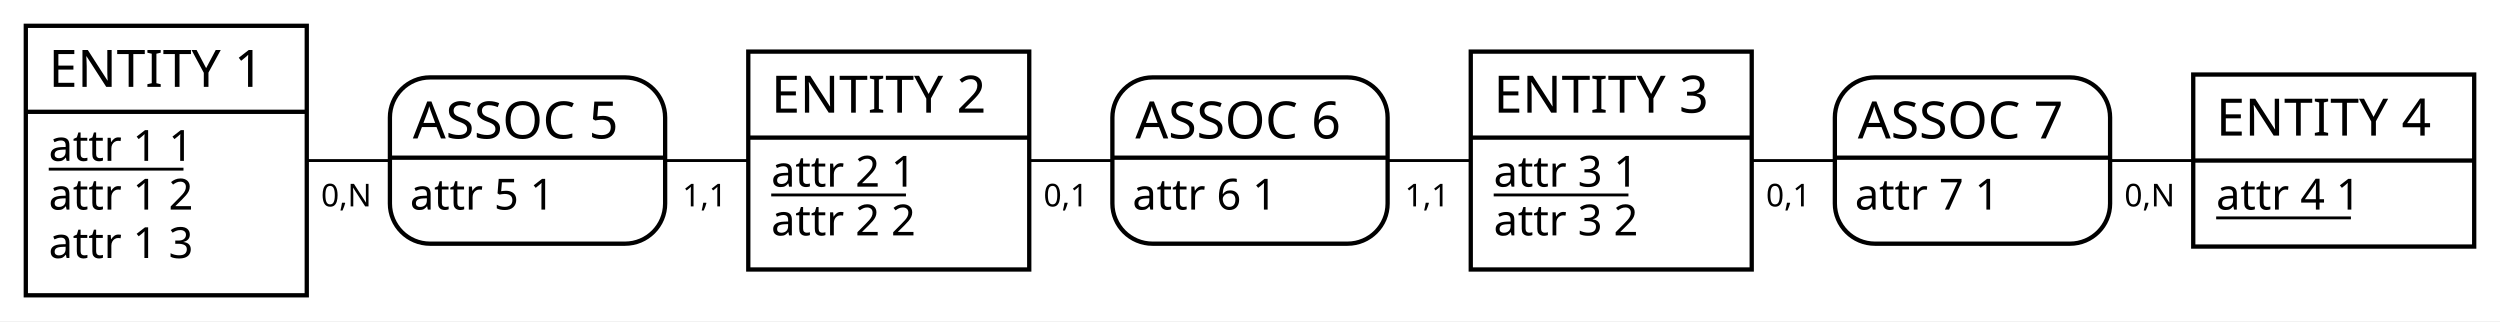
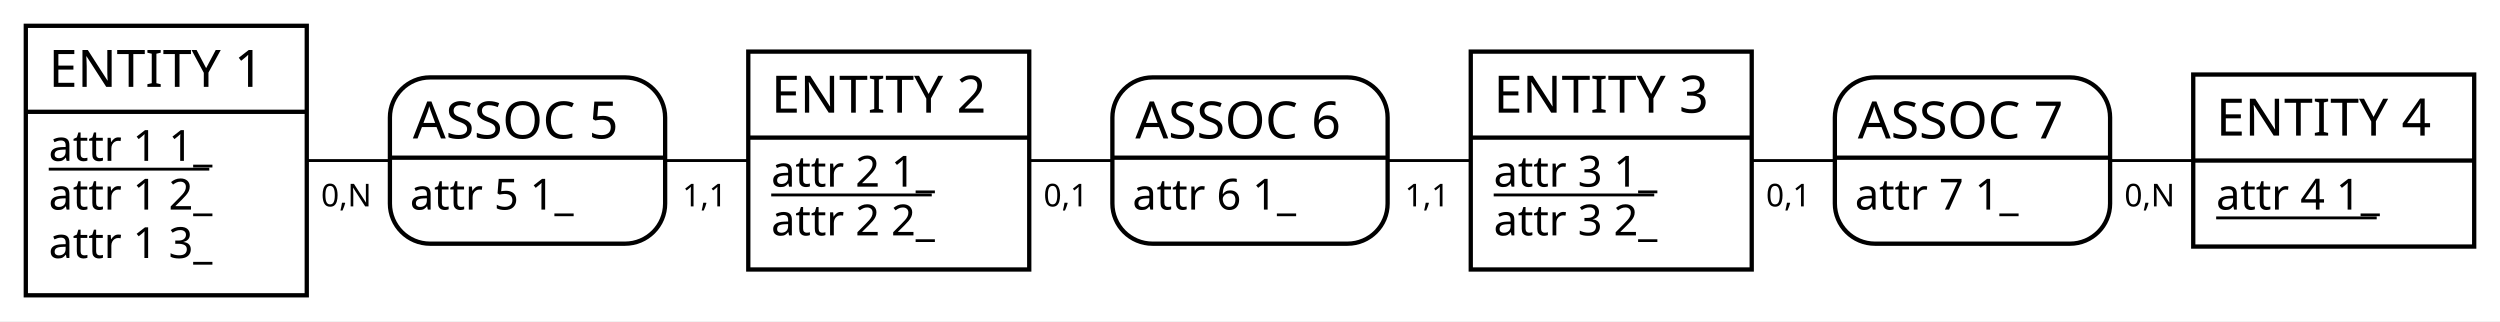
<svg xmlns="http://www.w3.org/2000/svg" width="872" height="112" viewBox="0 0 872 112">
  <rect id="frame" x="0" y="0" width="872" height="112" fill="#FFFFFF" stroke="none" stroke-width="0" />
  <g>
    <line x1="58" y1="56" x2="184" y2="56" stroke="#000000" stroke-width="1" />
    <line x1="310" y1="56" x2="184" y2="56" stroke="#000000" stroke-width="1" />
    <g>
      <path d="M218 27 a14 14 90 0 1 14 14 V55 h-96 V41 a14 14 90 0 1 14 -14" fill="#FFFFFF" stroke="#FFFFFF" stroke-width="0" />
      <path d="M232 55 v16 a14 14 90 0 1 -14 14 H150 a14 14 90 0 1 -14 -14 V55 H96" fill="#FFFFFF" stroke="#FFFFFF" stroke-width="0" />
      <rect x="136" y="27" width="96" height="58" fill="none" rx="14" stroke="#000000" stroke-width="1.5" />
      <line x1="136" y1="55" x2="232" y2="55" stroke="#000000" stroke-width="1.5" />
      <text x="144" y="48.3" fill="#000000" font-family="Copperplate" font-size="18">ASSOC 5</text>
-       <text x="143" y="73.1" fill="#000000" font-family="Gill Sans" font-size="15">attr 5 1</text>
+       <text x="143" y="73.1" fill="#000000" font-family="Gill Sans" font-size="15">attr 5 1_</text>
    </g>
    <text x="112" y="72" fill="#000000" font-family="Futura" font-size="11">0,N</text>
    <text x="238" y="72" fill="#000000" font-family="Futura" font-size="11">1,1</text>
  </g>
  <g>
    <line x1="562" y1="56" x2="436" y2="56" stroke="#000000" stroke-width="1" />
    <line x1="310" y1="56" x2="436" y2="56" stroke="#000000" stroke-width="1" />
    <g>
      <path d="M470 27 a14 14 90 0 1 14 14 V55 h-96 V41 a14 14 90 0 1 14 -14" fill="#FFFFFF" stroke="#FFFFFF" stroke-width="0" />
      <path d="M484 55 v16 a14 14 90 0 1 -14 14 H402 a14 14 90 0 1 -14 -14 V55 H96" fill="#FFFFFF" stroke="#FFFFFF" stroke-width="0" />
      <rect x="388" y="27" width="96" height="58" fill="none" rx="14" stroke="#000000" stroke-width="1.5" />
      <line x1="388" y1="55" x2="484" y2="55" stroke="#000000" stroke-width="1.5" />
      <text x="396" y="48.3" fill="#000000" font-family="Copperplate" font-size="18">ASSOC 6</text>
-       <text x="395" y="73.1" fill="#000000" font-family="Gill Sans" font-size="15">attr 6 1</text>
+       <text x="395" y="73.1" fill="#000000" font-family="Gill Sans" font-size="15">attr 6 1_</text>
    </g>
    <text x="490" y="72" fill="#000000" font-family="Futura" font-size="11">1,1</text>
    <text x="364" y="72" fill="#000000" font-family="Futura" font-size="11">0,1</text>
  </g>
  <g>
    <line x1="562" y1="56" x2="688" y2="56" stroke="#000000" stroke-width="1" />
    <line x1="814" y1="56" x2="688" y2="56" stroke="#000000" stroke-width="1" />
    <g>
      <path d="M722 27 a14 14 90 0 1 14 14 V55 h-96 V41 a14 14 90 0 1 14 -14" fill="#FFFFFF" stroke="#FFFFFF" stroke-width="0" />
      <path d="M736 55 v16 a14 14 90 0 1 -14 14 H654 a14 14 90 0 1 -14 -14 V55 H96" fill="#FFFFFF" stroke="#FFFFFF" stroke-width="0" />
      <rect x="640" y="27" width="96" height="58" fill="none" rx="14" stroke="#000000" stroke-width="1.5" />
      <line x1="640" y1="55" x2="736" y2="55" stroke="#000000" stroke-width="1.5" />
      <text x="648" y="48.3" fill="#000000" font-family="Copperplate" font-size="18">ASSOC 7</text>
-       <text x="647" y="73.1" fill="#000000" font-family="Gill Sans" font-size="15">attr 7 1</text>
+       <text x="647" y="73.1" fill="#000000" font-family="Gill Sans" font-size="15">attr 7 1_</text>
    </g>
    <text x="616" y="72" fill="#000000" font-family="Futura" font-size="11">0,1</text>
    <text x="741" y="72" fill="#000000" font-family="Futura" font-size="11">0,N</text>
  </g>
  <g>
    <g>
      <rect x="9" y="9" width="98" height="30" fill="#FFFFFF" stroke="none" stroke-width="0" opacity="1" />
      <rect x="9" y="39" width="98" height="64" fill="#FFFFFF" stroke="none" stroke-width="0" opacity="1" />
      <rect x="9" y="9" width="98" height="94" fill="none" stroke="#000000" stroke-width="1.5" opacity="1" />
      <line x1="9" y1="39" x2="107" y2="39" stroke="#000000" stroke-width="1.5" />
    </g>
    <text x="17" y="30.3" fill="#000000" font-family="Copperplate" font-size="18">ENTITY 1</text>
-     <text x="17" y="56.1" fill="#000000" font-family="Gill Sans" font-size="15">attr 1 1</text>
-     <line x1="17" y1="59" x2="64" y2="59" stroke="#000000" stroke-width="1" />
-     <text x="17" y="73.1" fill="#000000" font-family="Gill Sans" font-size="15">attr 1 2</text>
-     <text x="17" y="90" fill="#000000" font-family="Gill Sans" font-size="15">attr 1 3</text>
+     <text x="17" y="56.1" fill="#000000" font-family="Gill Sans" font-size="15">attr 1 1_</text>
+     <line x1="17" y1="59" x2="73" y2="59" stroke="#000000" stroke-width="1" />
+     <text x="17" y="73.1" fill="#000000" font-family="Gill Sans" font-size="15">attr 1 2_</text>
+     <text x="17" y="90" fill="#000000" font-family="Gill Sans" font-size="15">attr 1 3_</text>
  </g>
  <g>
    <g>
      <rect x="261" y="18" width="98" height="30" fill="#FFFFFF" stroke="none" stroke-width="0" opacity="1" />
      <rect x="261" y="48" width="98" height="46" fill="#FFFFFF" stroke="none" stroke-width="0" opacity="1" />
      <rect x="261" y="18" width="98" height="76" fill="none" stroke="#000000" stroke-width="1.5" opacity="1" />
      <line x1="261" y1="48" x2="359" y2="48" stroke="#000000" stroke-width="1.5" />
    </g>
    <text x="269" y="39.3" fill="#000000" font-family="Copperplate" font-size="18">ENTITY 2</text>
-     <text x="269" y="65.1" fill="#000000" font-family="Gill Sans" font-size="15">attr 2 1</text>
-     <line x1="269" y1="68" x2="316" y2="68" stroke="#000000" stroke-width="1" />
-     <text x="269" y="82.1" fill="#000000" font-family="Gill Sans" font-size="15">attr 2 2</text>
+     <text x="269" y="65.1" fill="#000000" font-family="Gill Sans" font-size="15">attr 2 1_</text>
+     <line x1="269" y1="68" x2="325" y2="68" stroke="#000000" stroke-width="1" />
+     <text x="269" y="82.1" fill="#000000" font-family="Gill Sans" font-size="15">attr 2 2_</text>
  </g>
  <g>
    <g>
      <rect x="513" y="18" width="98" height="30" fill="#FFFFFF" stroke="none" stroke-width="0" opacity="1" />
      <rect x="513" y="48" width="98" height="46" fill="#FFFFFF" stroke="none" stroke-width="0" opacity="1" />
      <rect x="513" y="18" width="98" height="76" fill="none" stroke="#000000" stroke-width="1.5" opacity="1" />
      <line x1="513" y1="48" x2="611" y2="48" stroke="#000000" stroke-width="1.5" />
    </g>
    <text x="521" y="39.3" fill="#000000" font-family="Copperplate" font-size="18">ENTITY 3</text>
-     <text x="521" y="65.1" fill="#000000" font-family="Gill Sans" font-size="15">attr 3 1</text>
-     <line x1="521" y1="68" x2="568" y2="68" stroke="#000000" stroke-width="1" />
-     <text x="521" y="82.1" fill="#000000" font-family="Gill Sans" font-size="15">attr 3 2</text>
+     <text x="521" y="65.1" fill="#000000" font-family="Gill Sans" font-size="15">attr 3 1_</text>
+     <line x1="521" y1="68" x2="577" y2="68" stroke="#000000" stroke-width="1" />
+     <text x="521" y="82.1" fill="#000000" font-family="Gill Sans" font-size="15">attr 3 2_</text>
  </g>
  <g>
    <g>
      <rect x="765" y="26" width="98" height="30" fill="#FFFFFF" stroke="none" stroke-width="0" opacity="1" />
      <rect x="765" y="56" width="98" height="30" fill="#FFFFFF" stroke="none" stroke-width="0" opacity="1" />
      <rect x="765" y="26" width="98" height="60" fill="none" stroke="#000000" stroke-width="1.5" opacity="1" />
      <line x1="765" y1="56" x2="863" y2="56" stroke="#000000" stroke-width="1.5" />
    </g>
    <text x="773" y="47.3" fill="#000000" font-family="Copperplate" font-size="18">ENTITY 4</text>
-     <text x="773" y="73.1" fill="#000000" font-family="Gill Sans" font-size="15">attr 4 1</text>
-     <line x1="773" y1="76" x2="820" y2="76" stroke="#000000" stroke-width="1" />
+     <text x="773" y="73.1" fill="#000000" font-family="Gill Sans" font-size="15">attr 4 1_</text>
+     <line x1="773" y1="76" x2="829" y2="76" stroke="#000000" stroke-width="1" />
  </g>
</svg>
